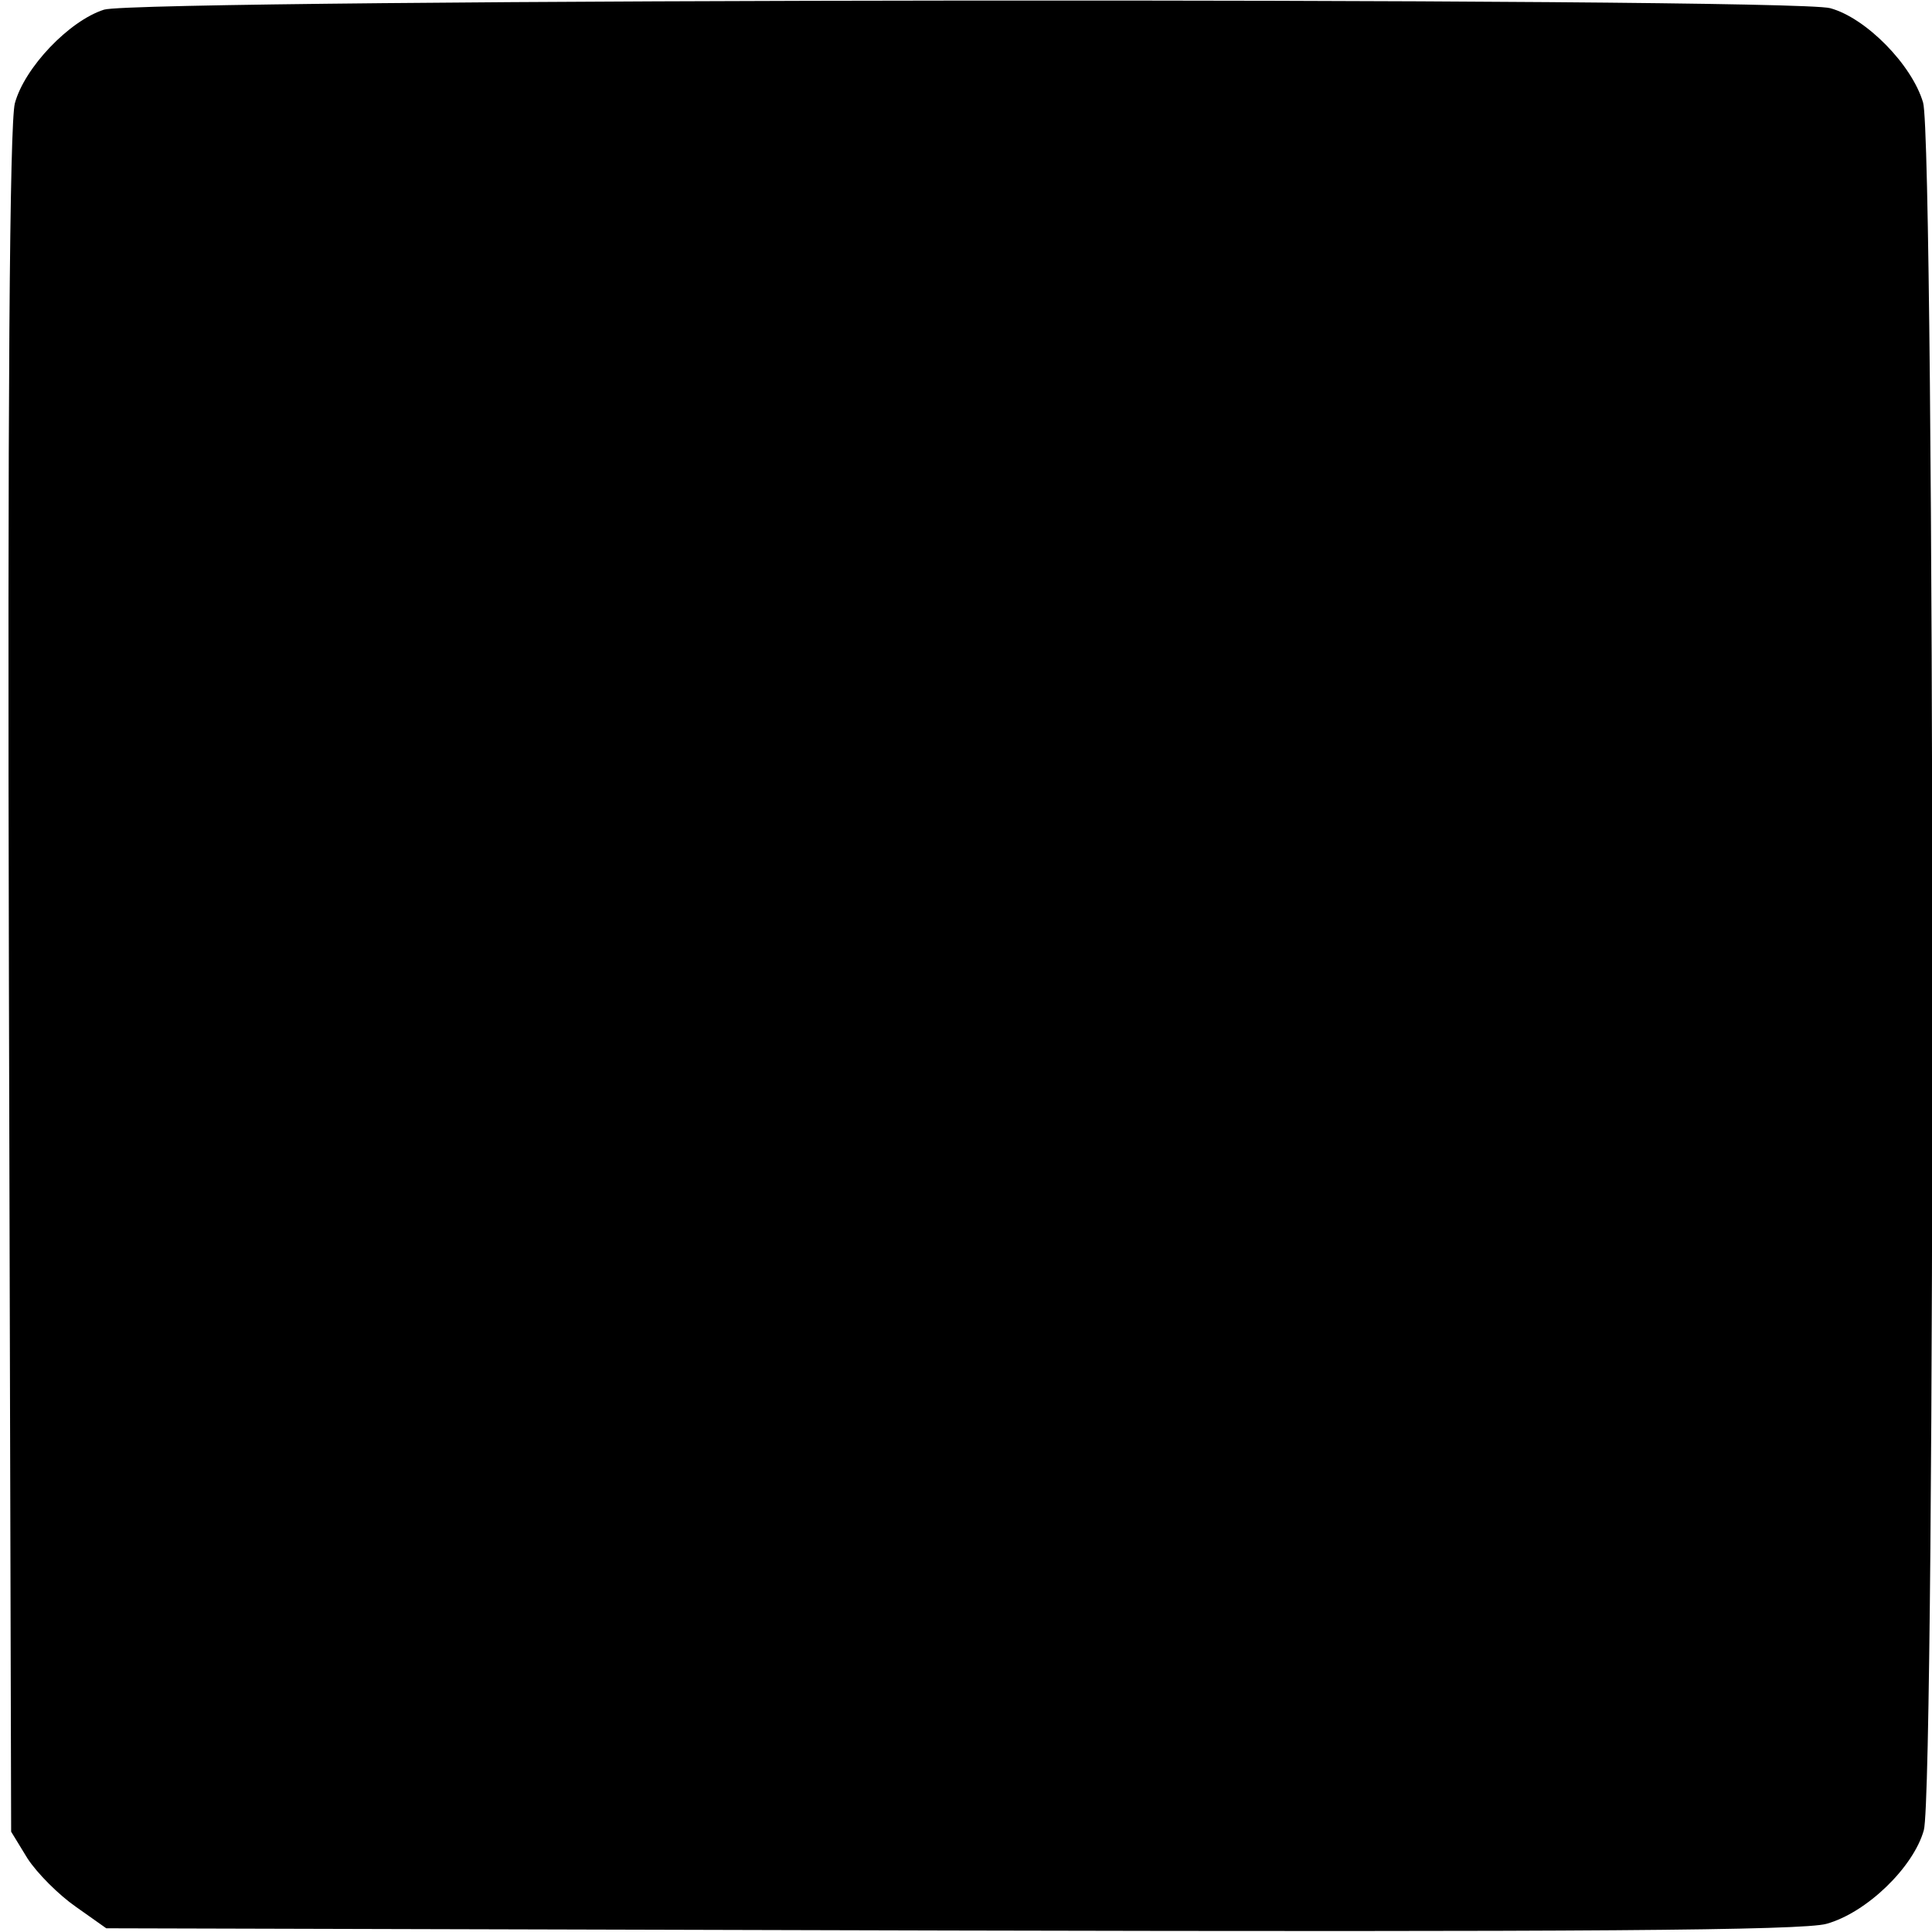
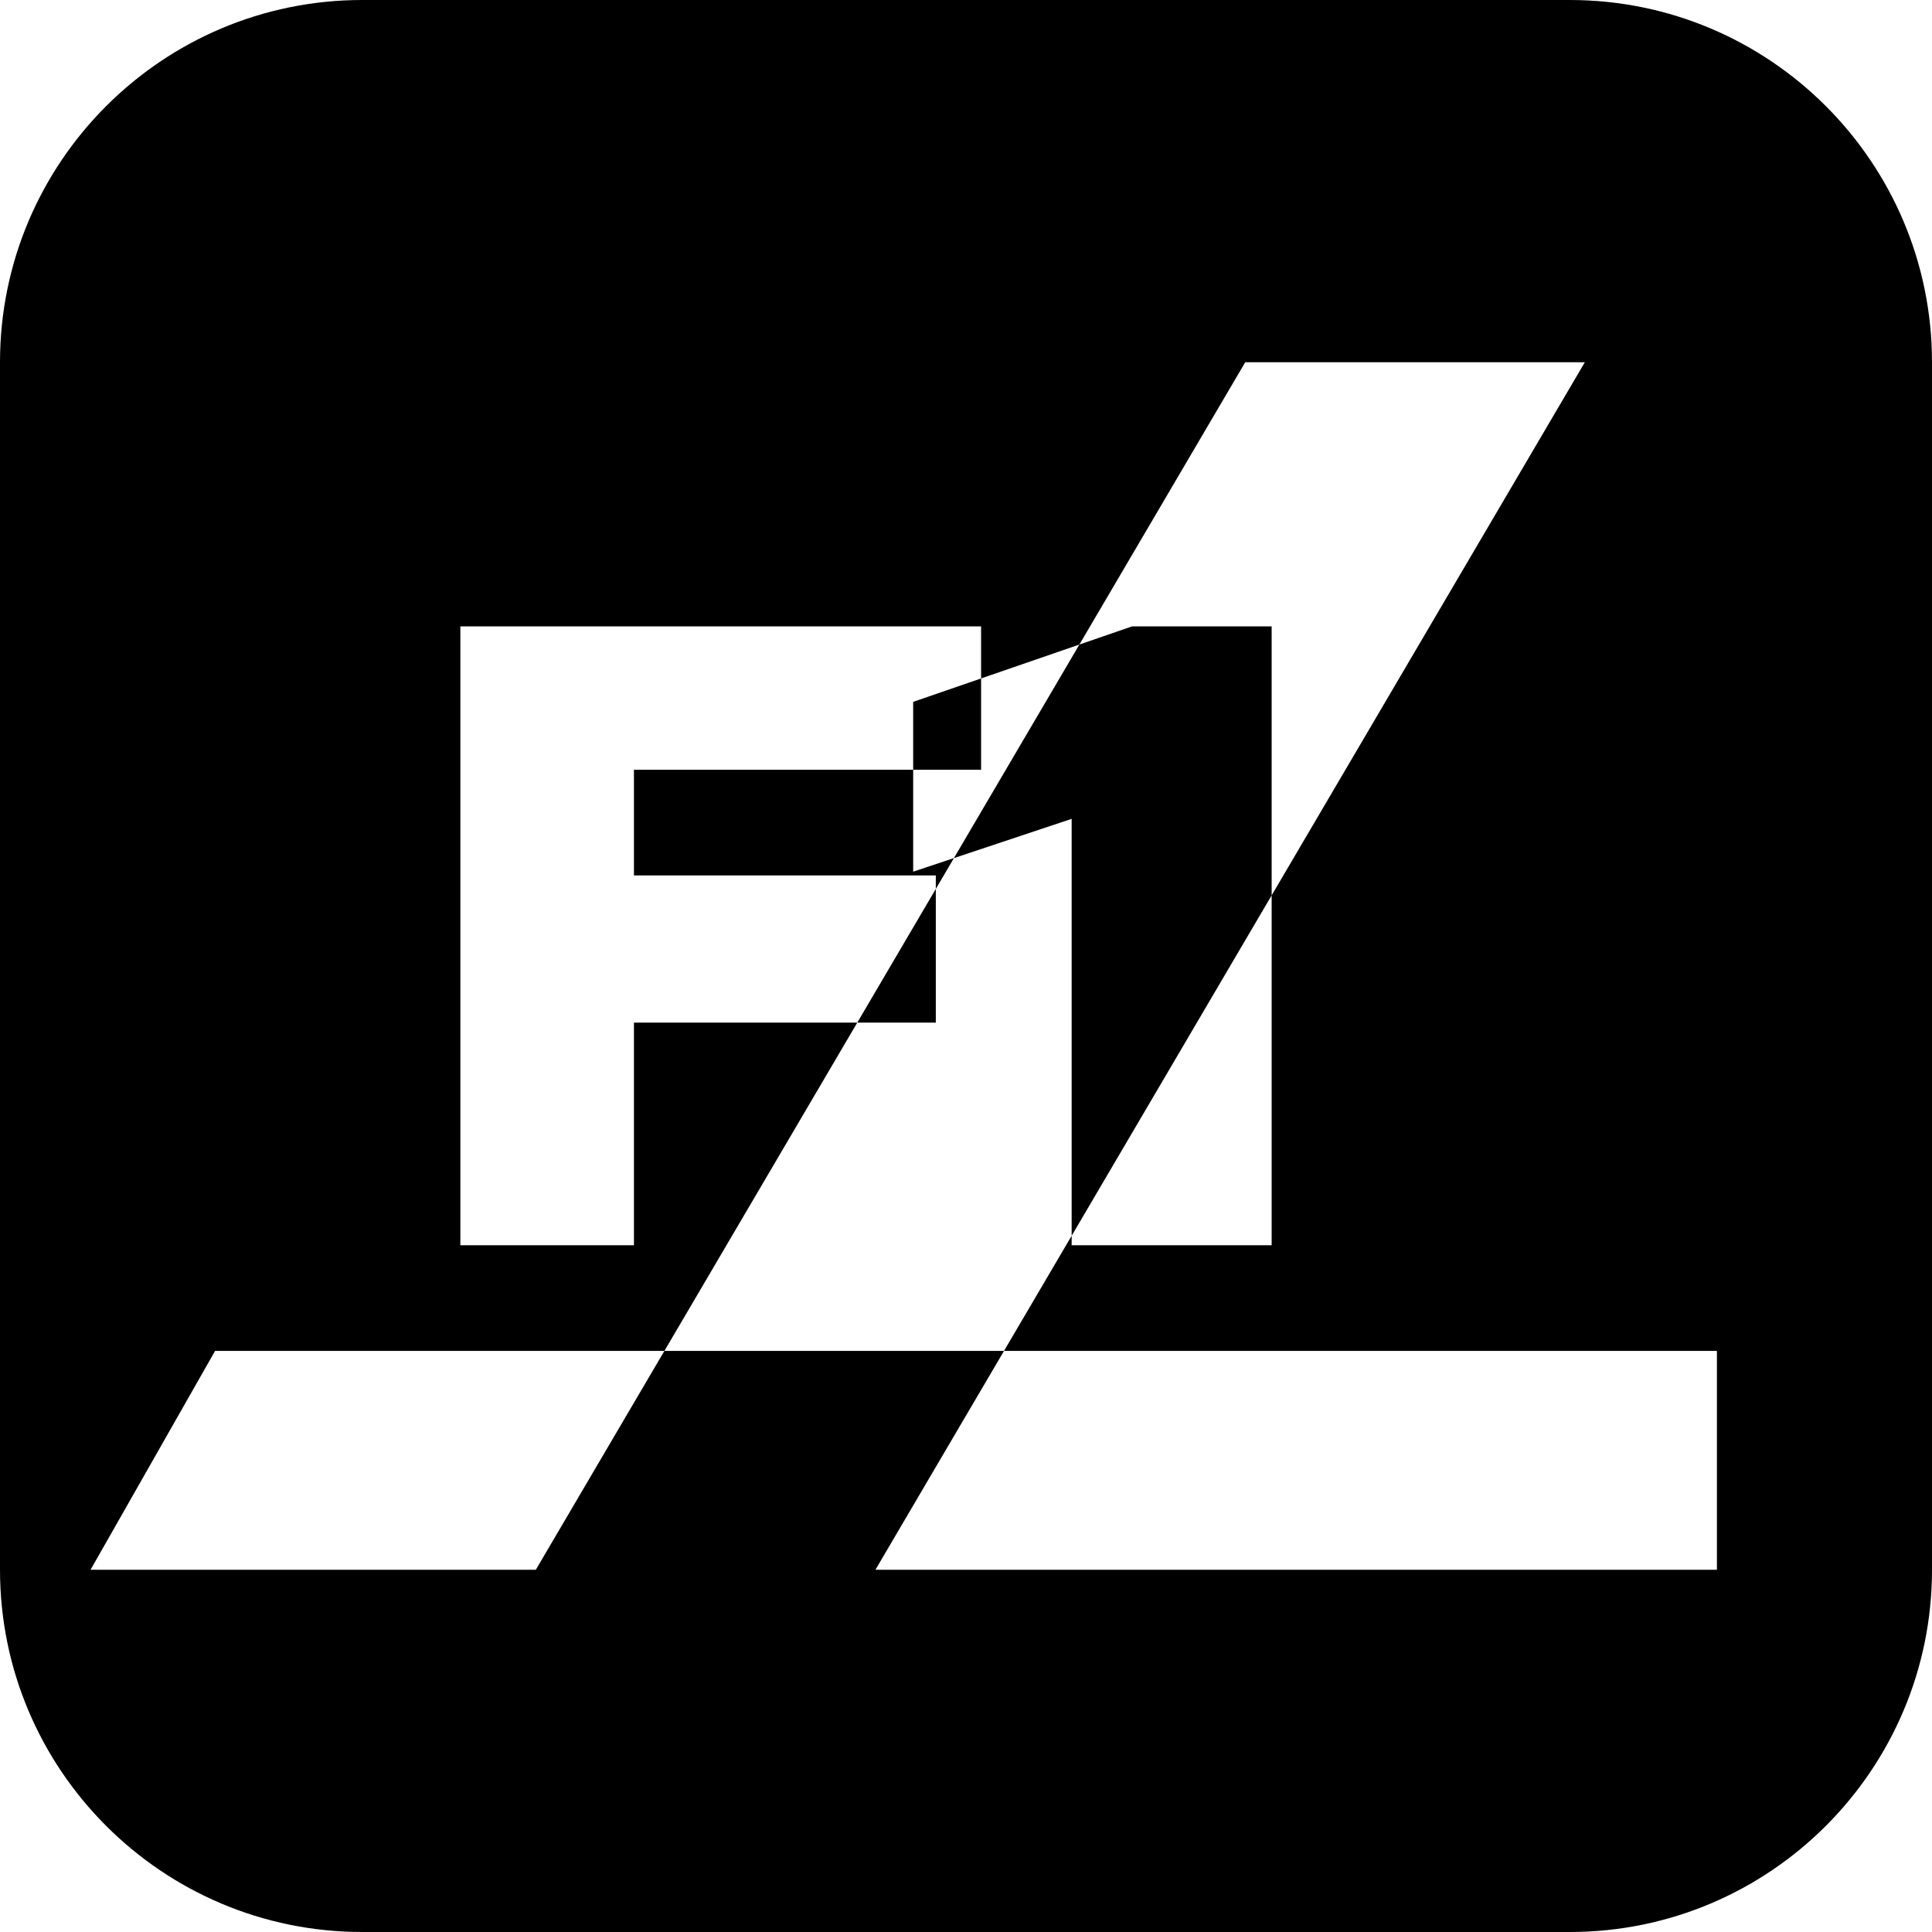
- <svg xmlns="http://www.w3.org/2000/svg" version="1.0" width="260pt" height="260pt" viewBox="0 0 260 260" preserveAspectRatio="xMidYMid meet">
-   <g transform="translate(0,260) scale(0.1,-0.1)" fill="#000000" stroke="none">
-     <path d="M140 2587 c-47 -15 -107 -78 -120 -126 -7 -27 -10 -394 -8 -1183 l3 -1143 22 -36 c13 -20 42 -49 65 -65 l41 -29 1136 -3 c846 -2 1147 0 1179 9 54 15 117 76 131 126 16 57 15 2272 -1 2325 -15 51 -77 114 -125 127 -54 15 -2275 13 -2323 -2z" />
-   </g>
+ <svg xmlns="http://www.w3.org/2000/svg" viewBox="0 0 512 512">
+   <path d="M96 0h320c53 0 96 43 96 96v320c0 53-43 96-96 96H96c-53 0-96-43-96-96V96C0 43 43 0 96 0zm234 96L142 416h90L420 96zM57 358l-33 58h431v-58zM122 166v164h46v-59h80v-39h-80v-28h92v-38zm178 0-58 20v45l42-14v113h53V166z" />
</svg>
